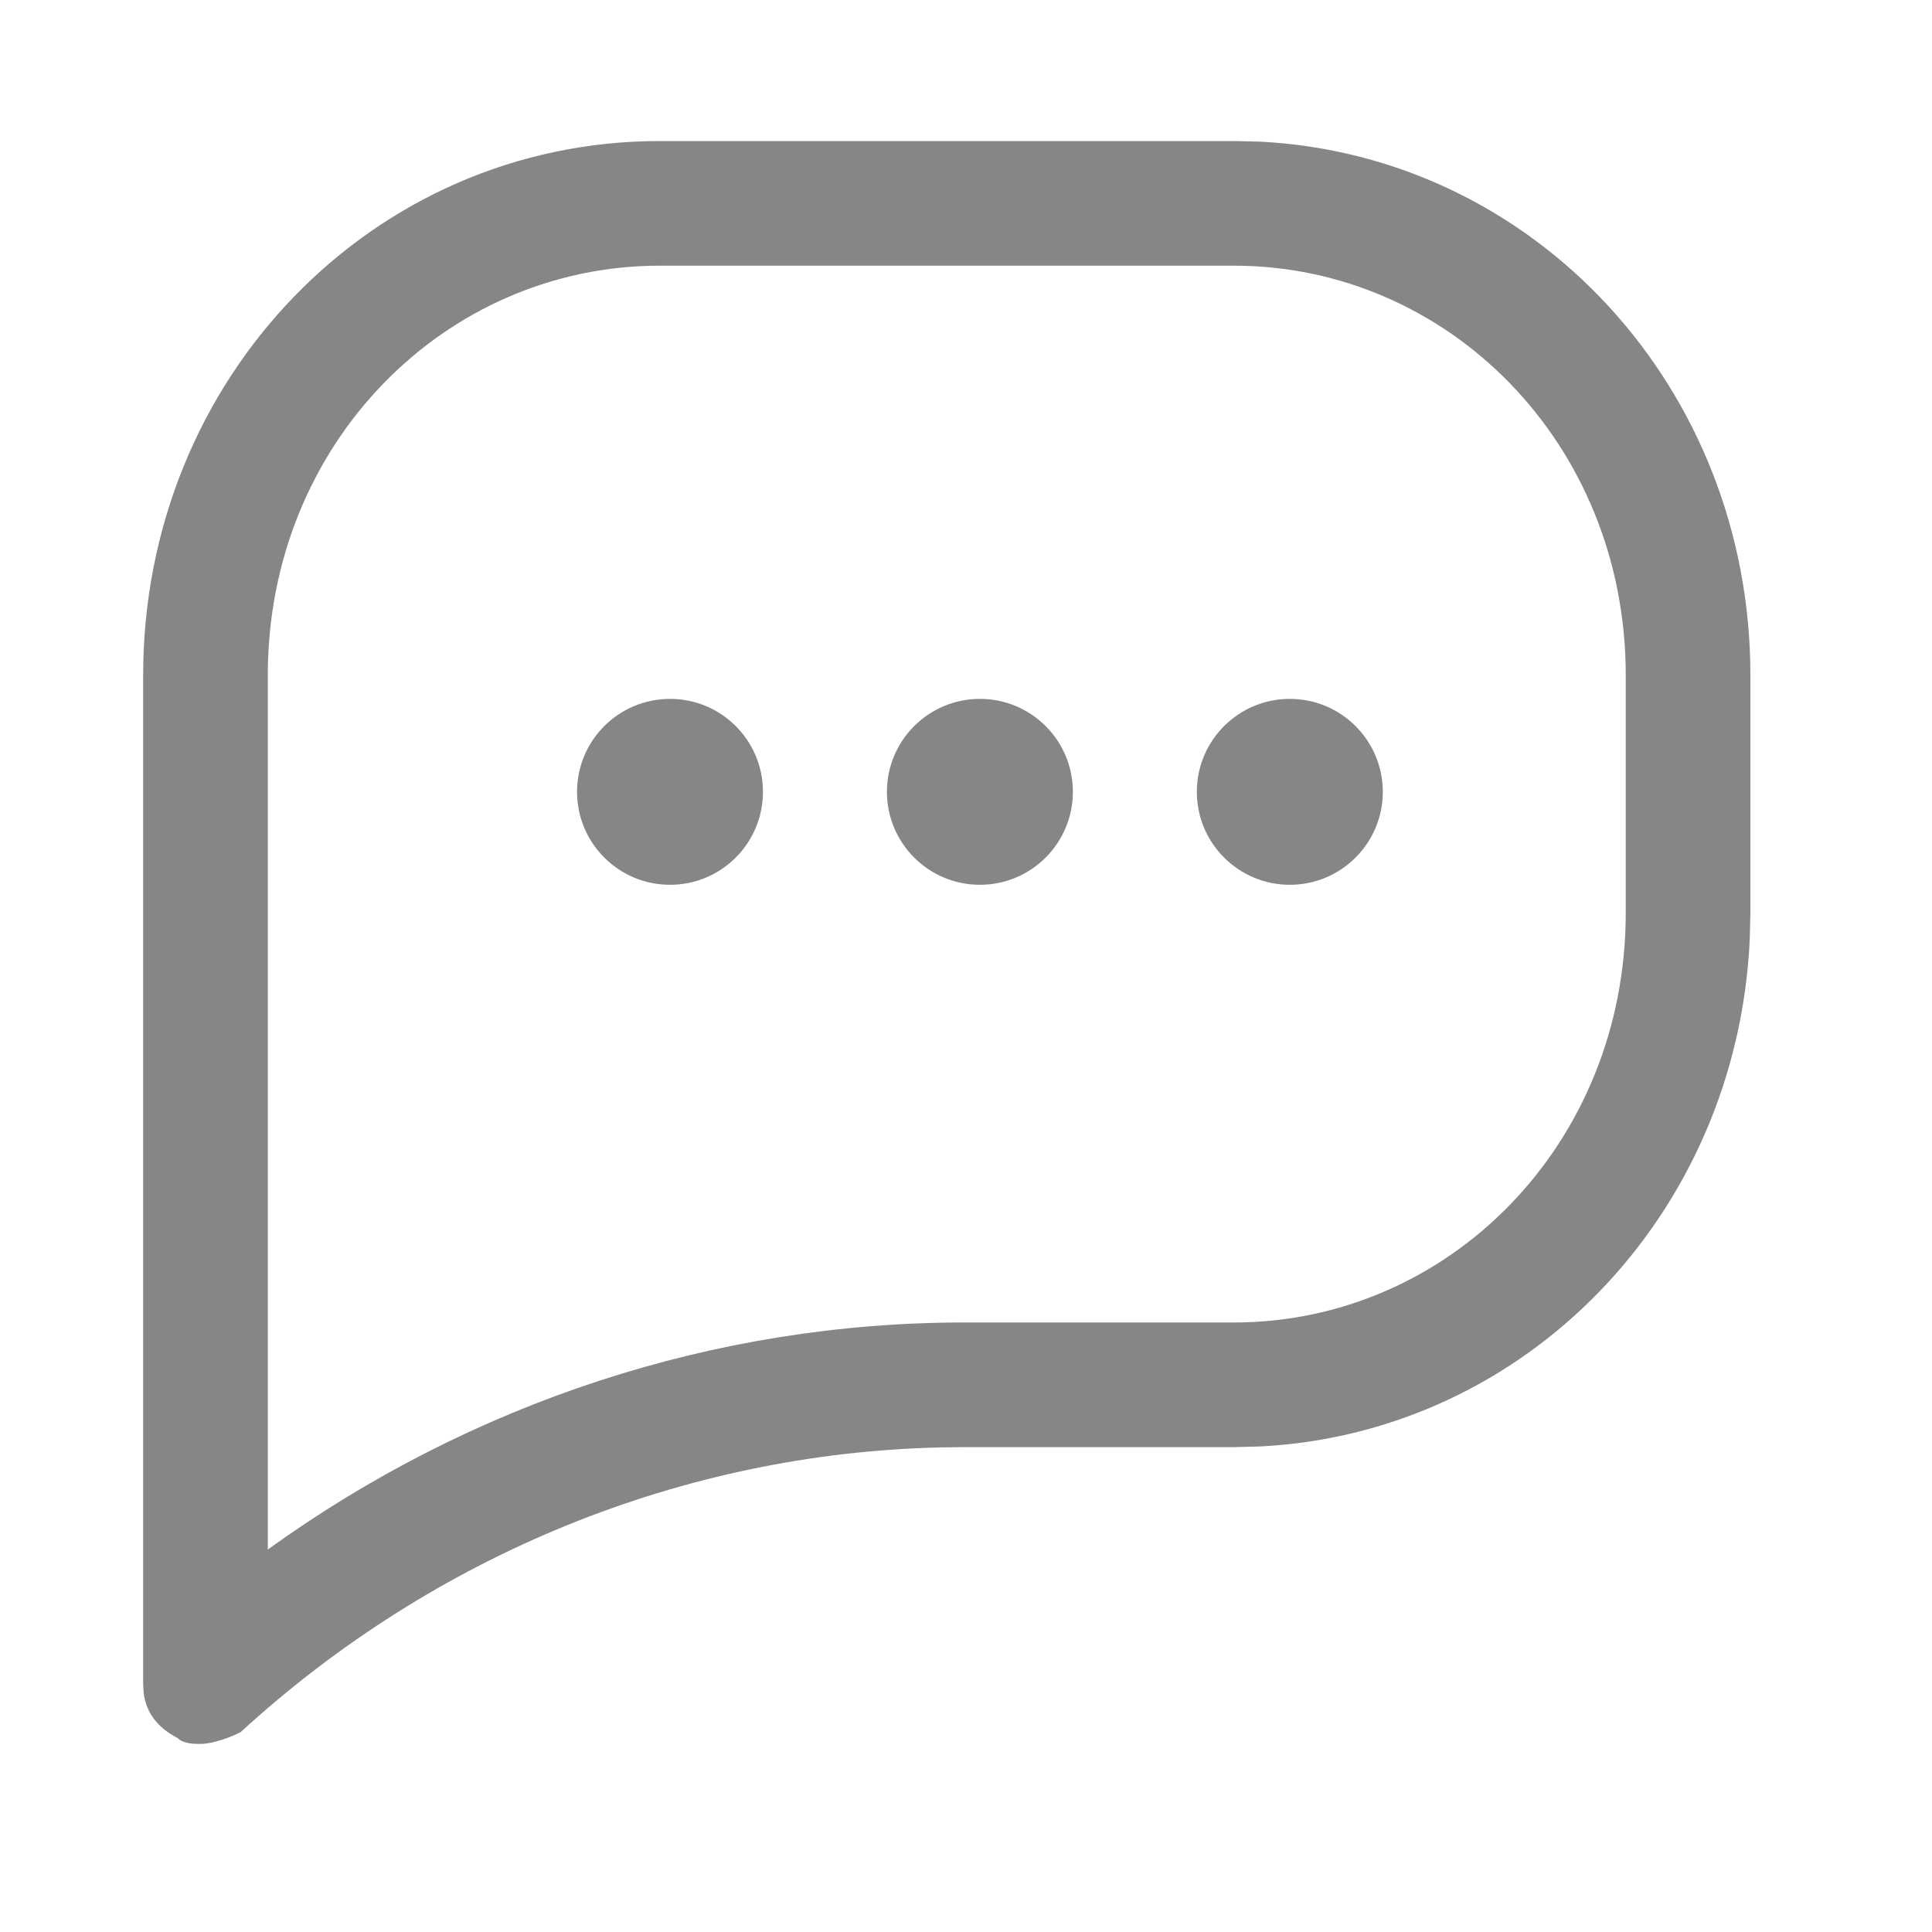
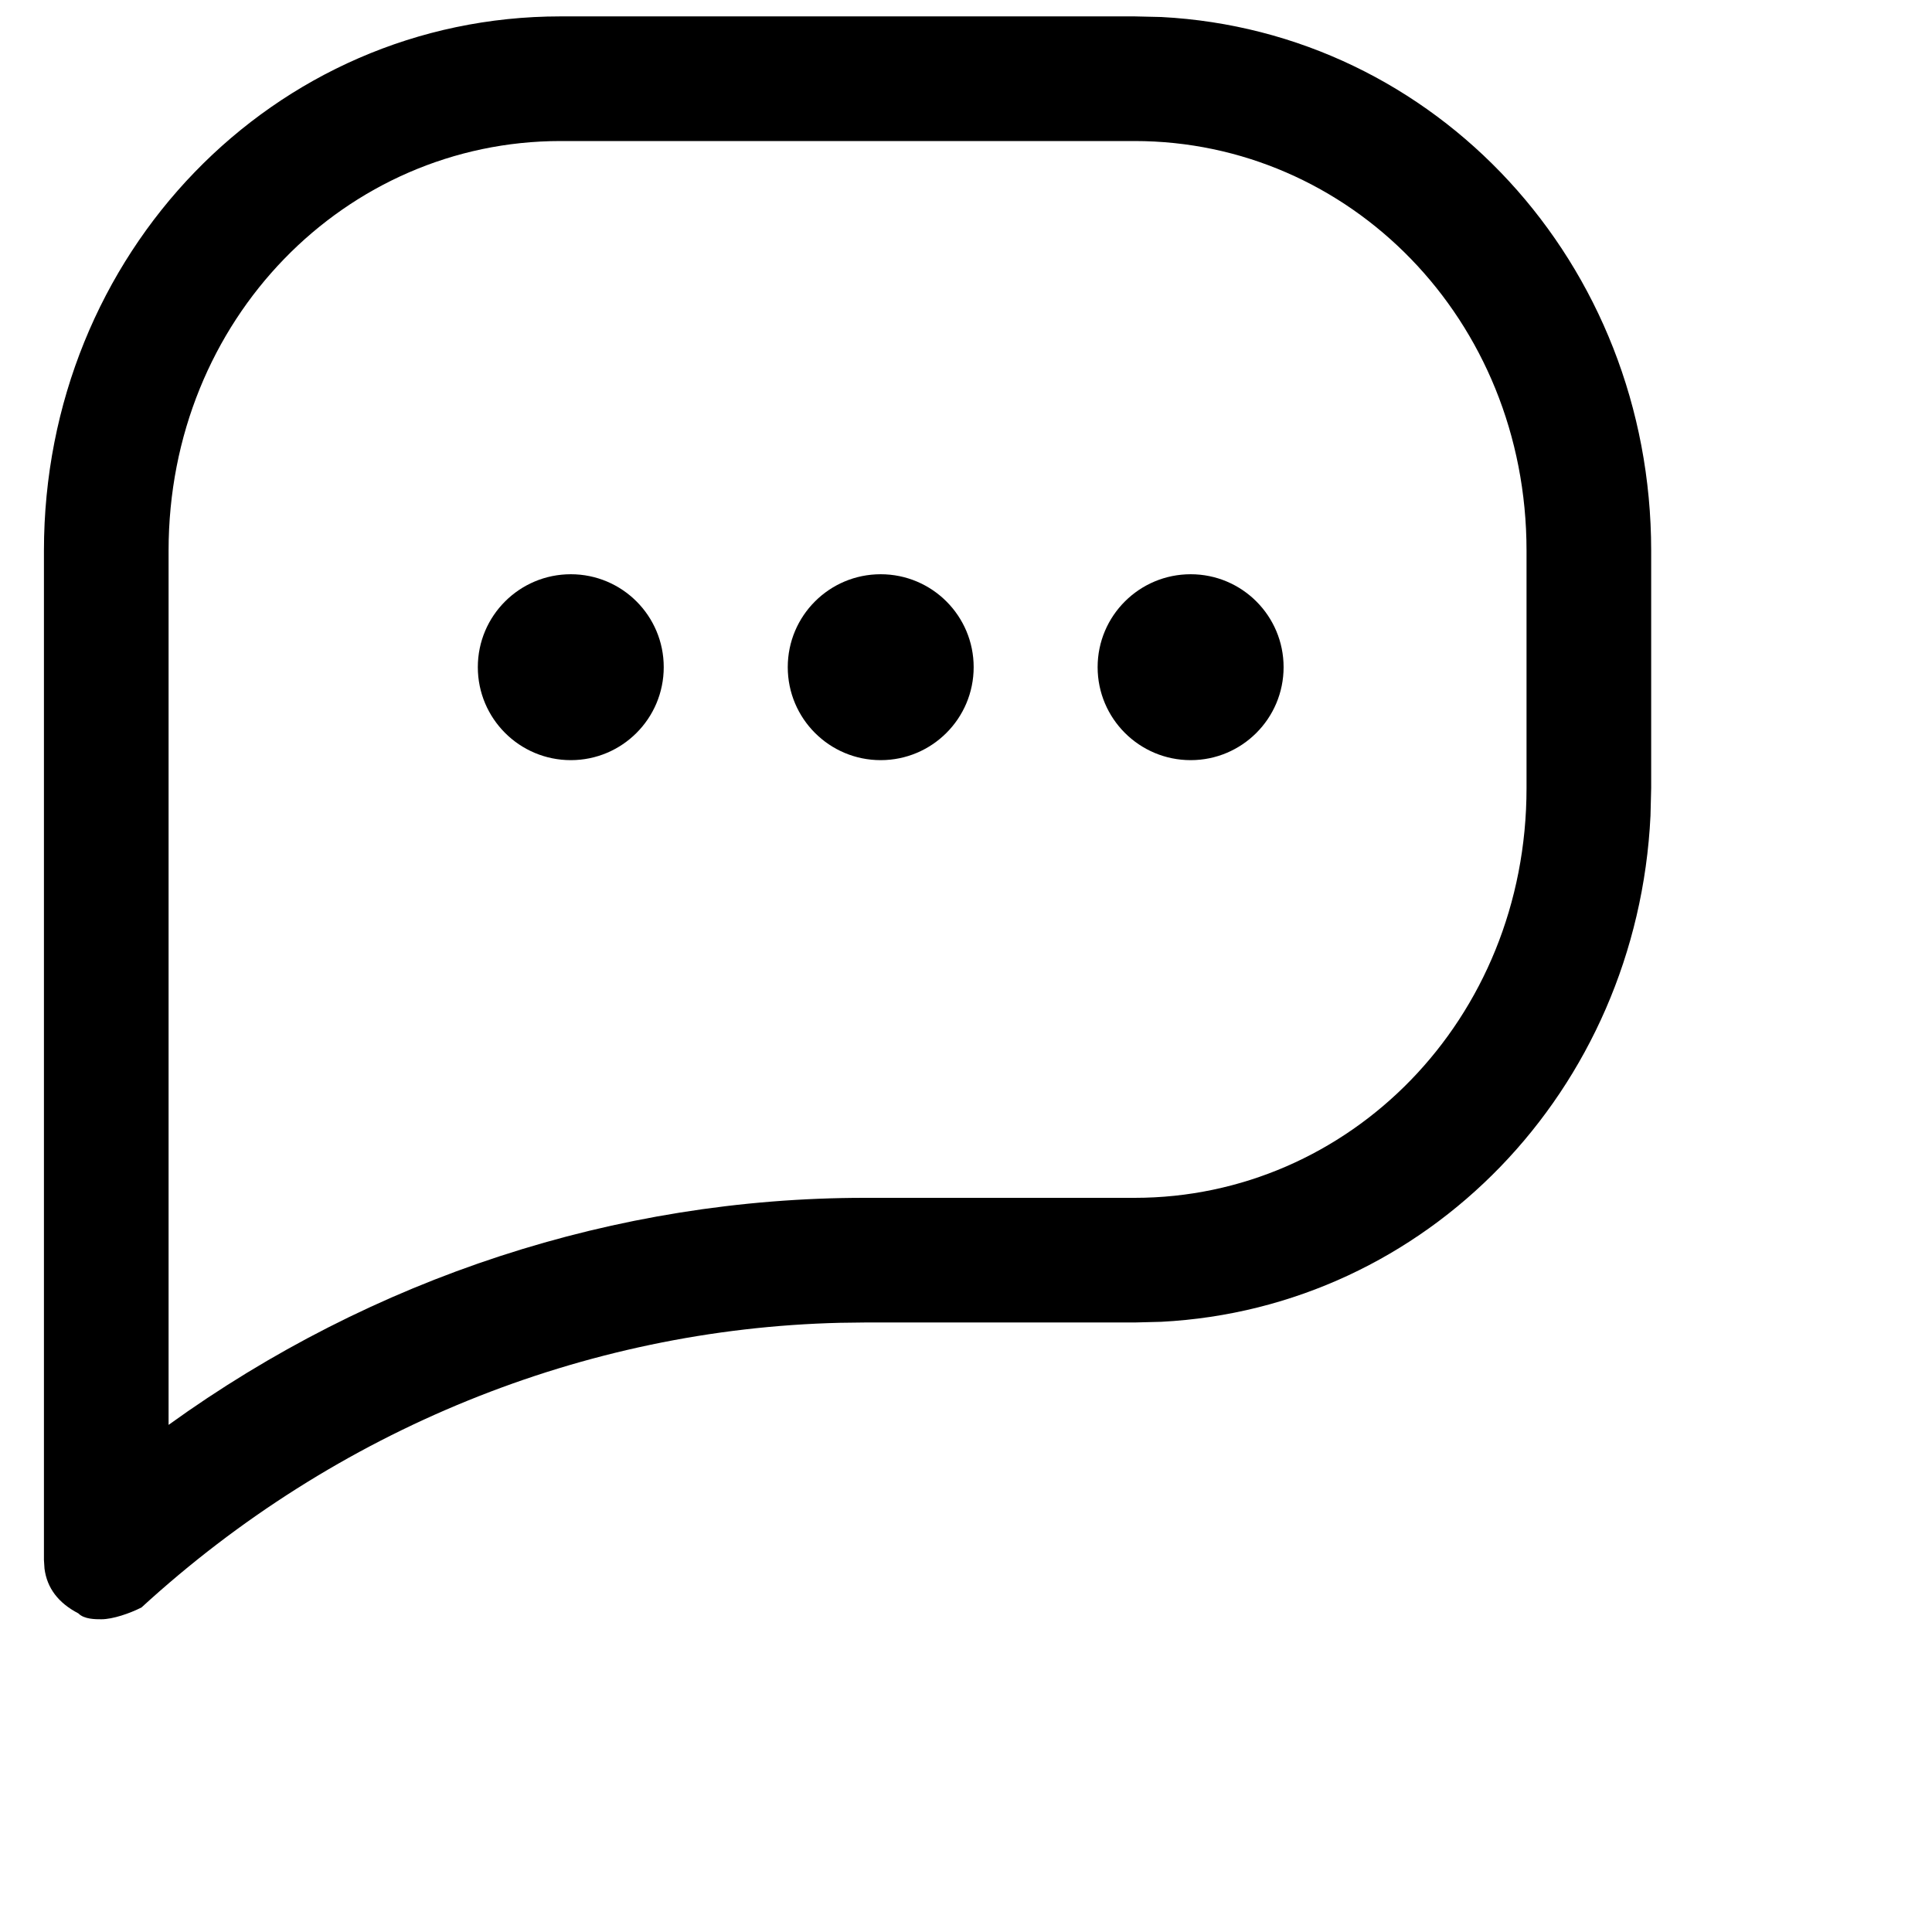
- <svg xmlns="http://www.w3.org/2000/svg" width="31" height="31" viewBox="0 0 31 31" fill="none">
-   <path d="M20.226 2.273C24.628 2.502 28.086 6.222 28.086 10.836V14.646L28.075 15.09C27.862 19.497 24.486 22.988 20.226 23.209L19.797 23.22H15.468L15.07 23.225C10.973 23.323 6.985 24.931 3.862 27.792C3.678 27.887 3.402 27.982 3.218 27.982C3.126 27.982 2.942 27.983 2.85 27.888C2.527 27.721 2.346 27.481 2.306 27.169L2.297 27.03V10.836C2.297 6.073 5.981 2.263 10.586 2.263H19.797L20.226 2.273ZM10.586 4.263C7.148 4.263 4.297 7.114 4.297 10.836V24.863C7.57 22.502 11.475 21.22 15.468 21.22H19.797C23.234 21.22 26.086 18.369 26.086 14.646V10.836C26.086 7.114 23.234 4.263 19.797 4.263H10.586ZM10.751 11.214C11.575 11.214 12.242 11.881 12.242 12.705C12.242 13.529 11.575 14.197 10.751 14.197C9.927 14.197 9.259 13.529 9.259 12.705C9.259 11.881 9.927 11.214 10.751 11.214ZM15.723 11.214C16.547 11.214 17.215 11.881 17.215 12.705C17.215 13.529 16.547 14.197 15.723 14.197C14.899 14.197 14.231 13.529 14.231 12.705C14.232 11.881 14.899 11.214 15.723 11.214ZM20.696 11.214C21.52 11.214 22.187 11.881 22.188 12.705C22.188 13.529 21.52 14.197 20.696 14.197C19.872 14.197 19.204 13.529 19.204 12.705C19.204 11.881 19.872 11.214 20.696 11.214Z" fill="#868686" />
+ <svg xmlns="http://www.w3.org/2000/svg" width="31" height="31" viewBox="0 0 31 31">
+   <path fill-rule="evenodd" clip-rule="evenodd" d="M18.634 0.273C23.037 0.502 26.494 4.222 26.494 8.836V12.646L26.483 13.09C26.27 17.497 22.895 20.988 18.634 21.209L18.205 21.22H13.876L13.479 21.225C9.381 21.323 5.393 22.931 2.271 25.792C2.086 25.887 1.81 25.982 1.626 25.982C1.534 25.982 1.35 25.983 1.258 25.888C0.936 25.721 0.754 25.481 0.714 25.169L0.705 25.03V8.836C0.705 4.073 4.389 0.263 8.994 0.263H18.205L18.634 0.273ZM8.994 2.263C5.557 2.263 2.705 5.114 2.705 8.836V22.863C5.978 20.502 9.883 19.22 13.876 19.22H18.205C21.642 19.22 24.494 16.369 24.494 12.646V8.836C24.494 5.114 21.642 2.263 18.205 2.263H8.994ZM9.159 9.214C9.983 9.214 10.65 9.881 10.65 10.705C10.65 11.529 9.983 12.197 9.159 12.197C8.335 12.197 7.667 11.529 7.667 10.705C7.667 9.881 8.335 9.214 9.159 9.214ZM14.131 9.214C14.955 9.214 15.623 9.881 15.623 10.705C15.623 11.529 14.955 12.197 14.131 12.197C13.307 12.197 12.64 11.529 12.64 10.705C12.64 9.881 13.307 9.214 14.131 9.214ZM19.105 9.214C19.928 9.214 20.596 9.881 20.596 10.705C20.596 11.529 19.928 12.197 19.105 12.197C18.281 12.197 17.612 11.529 17.612 10.705C17.612 9.881 18.281 9.214 19.105 9.214Z" />
</svg>
